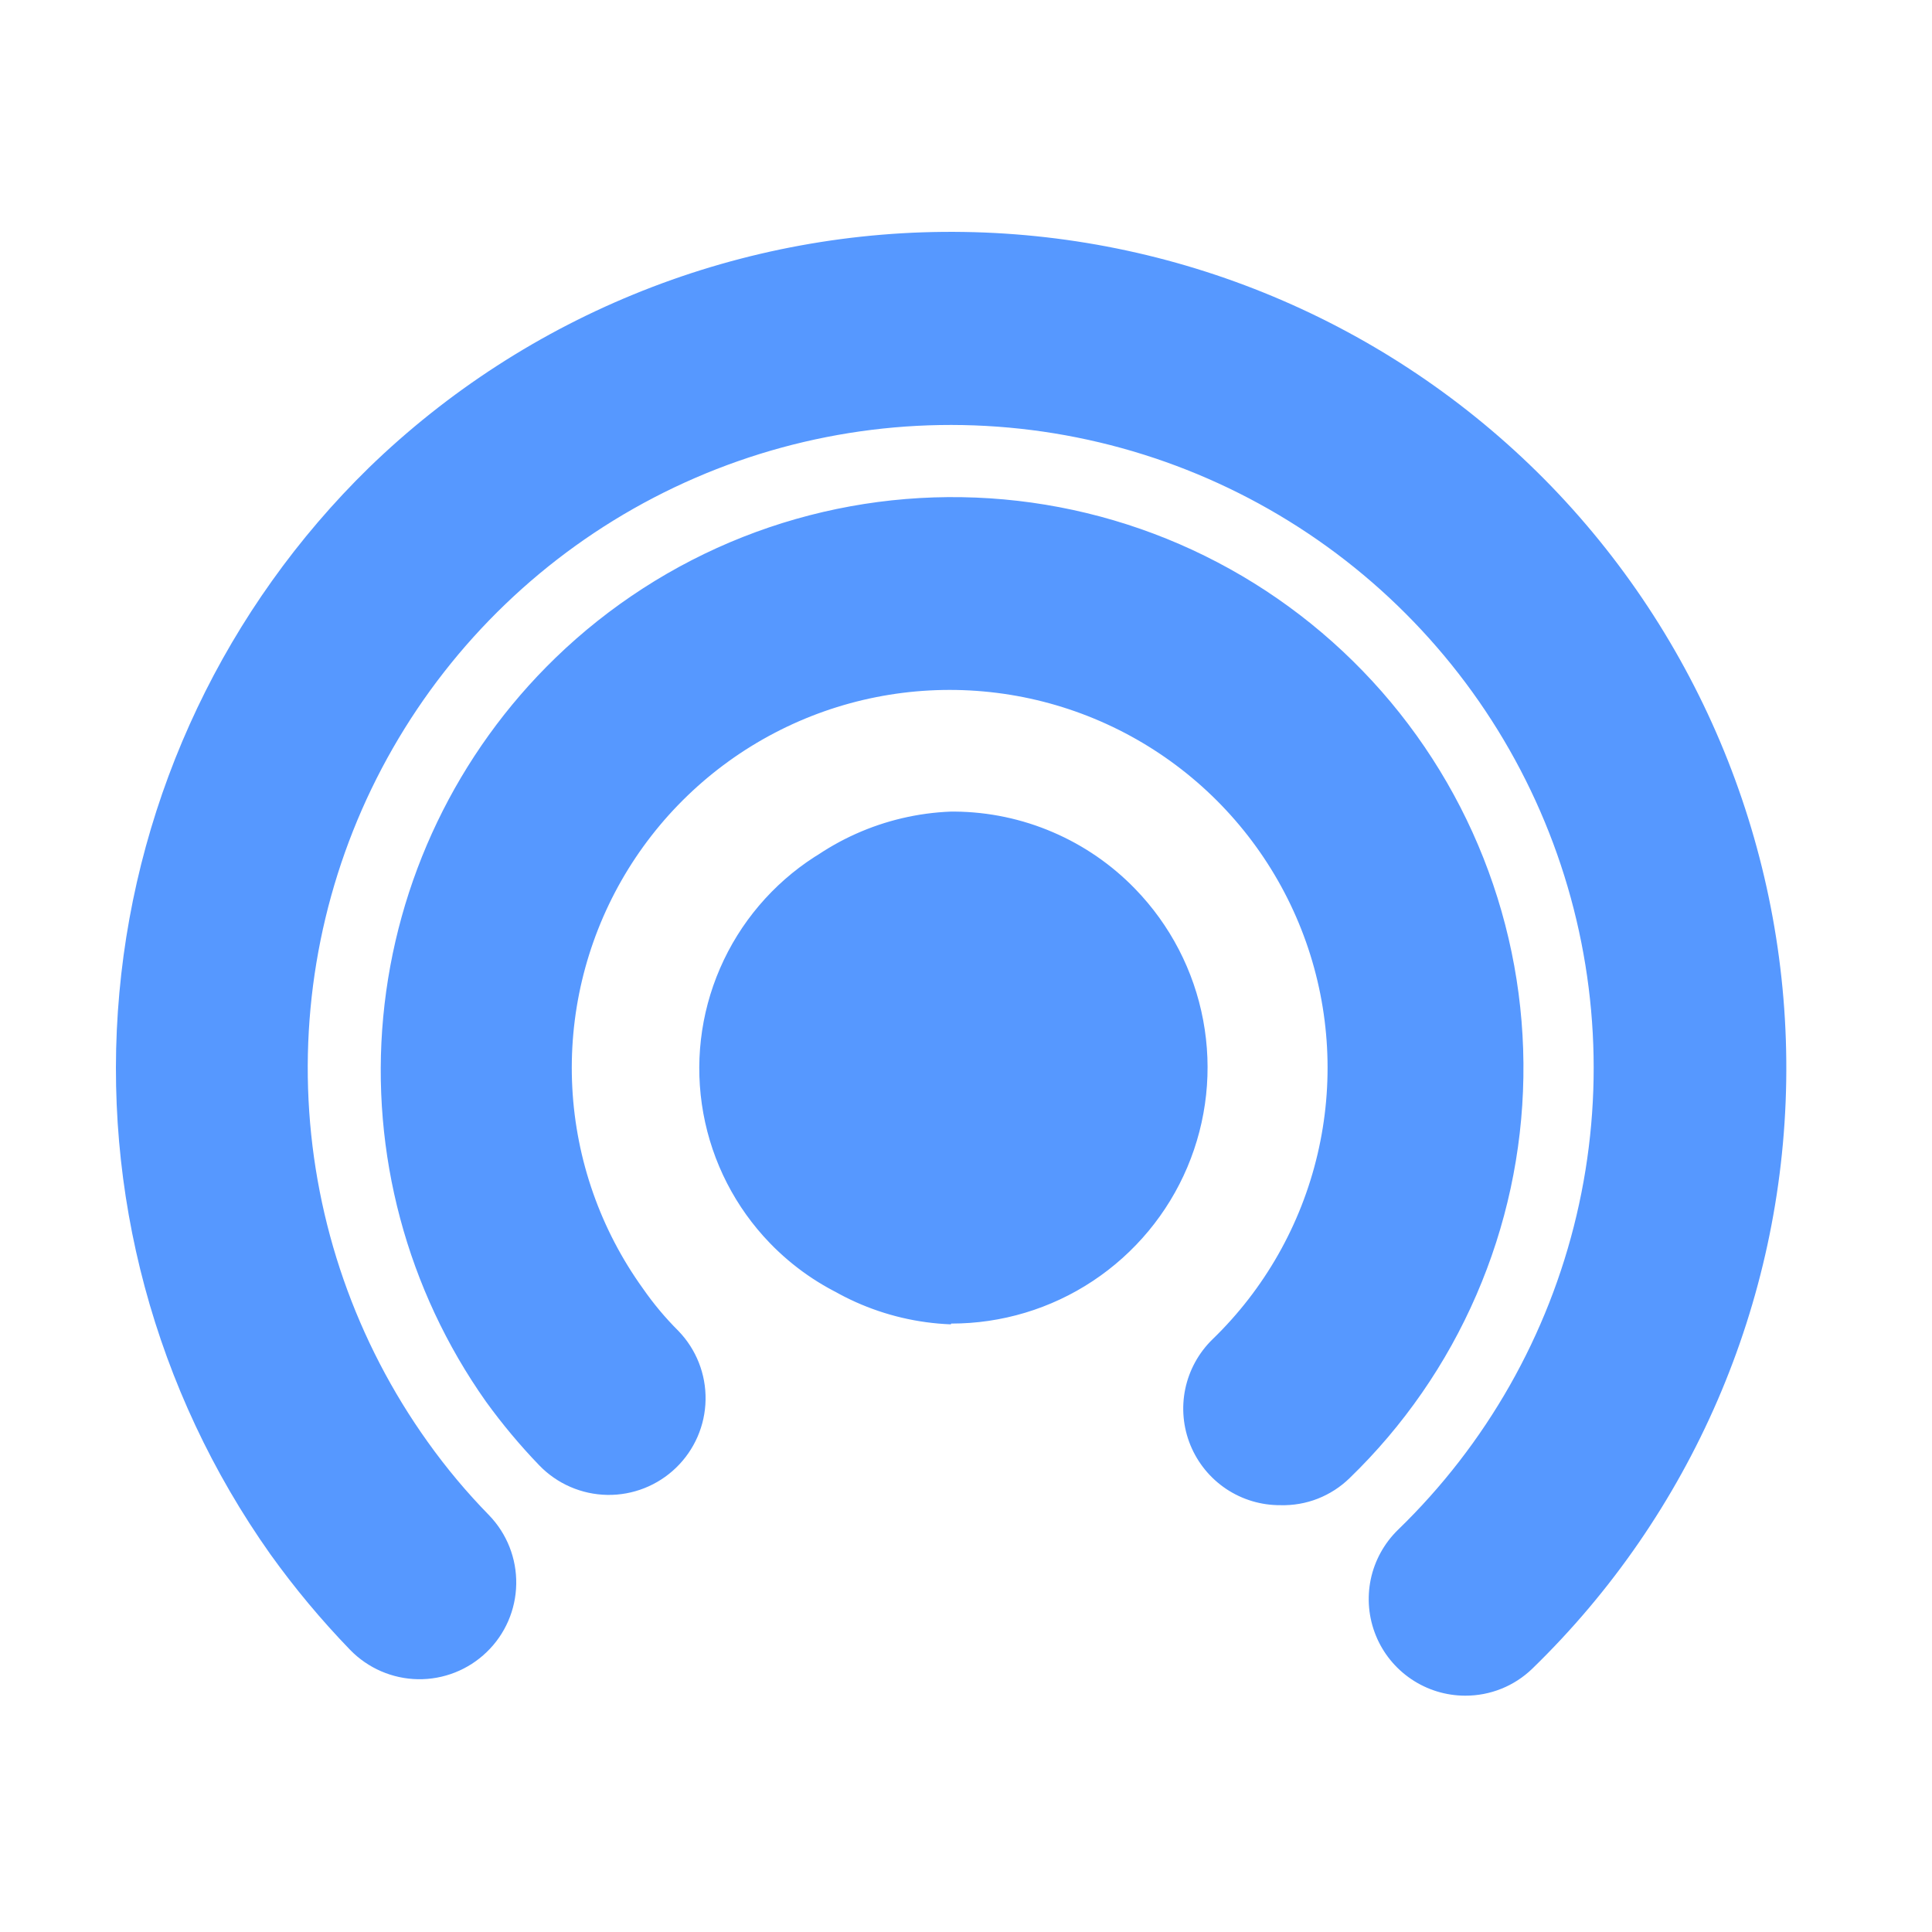
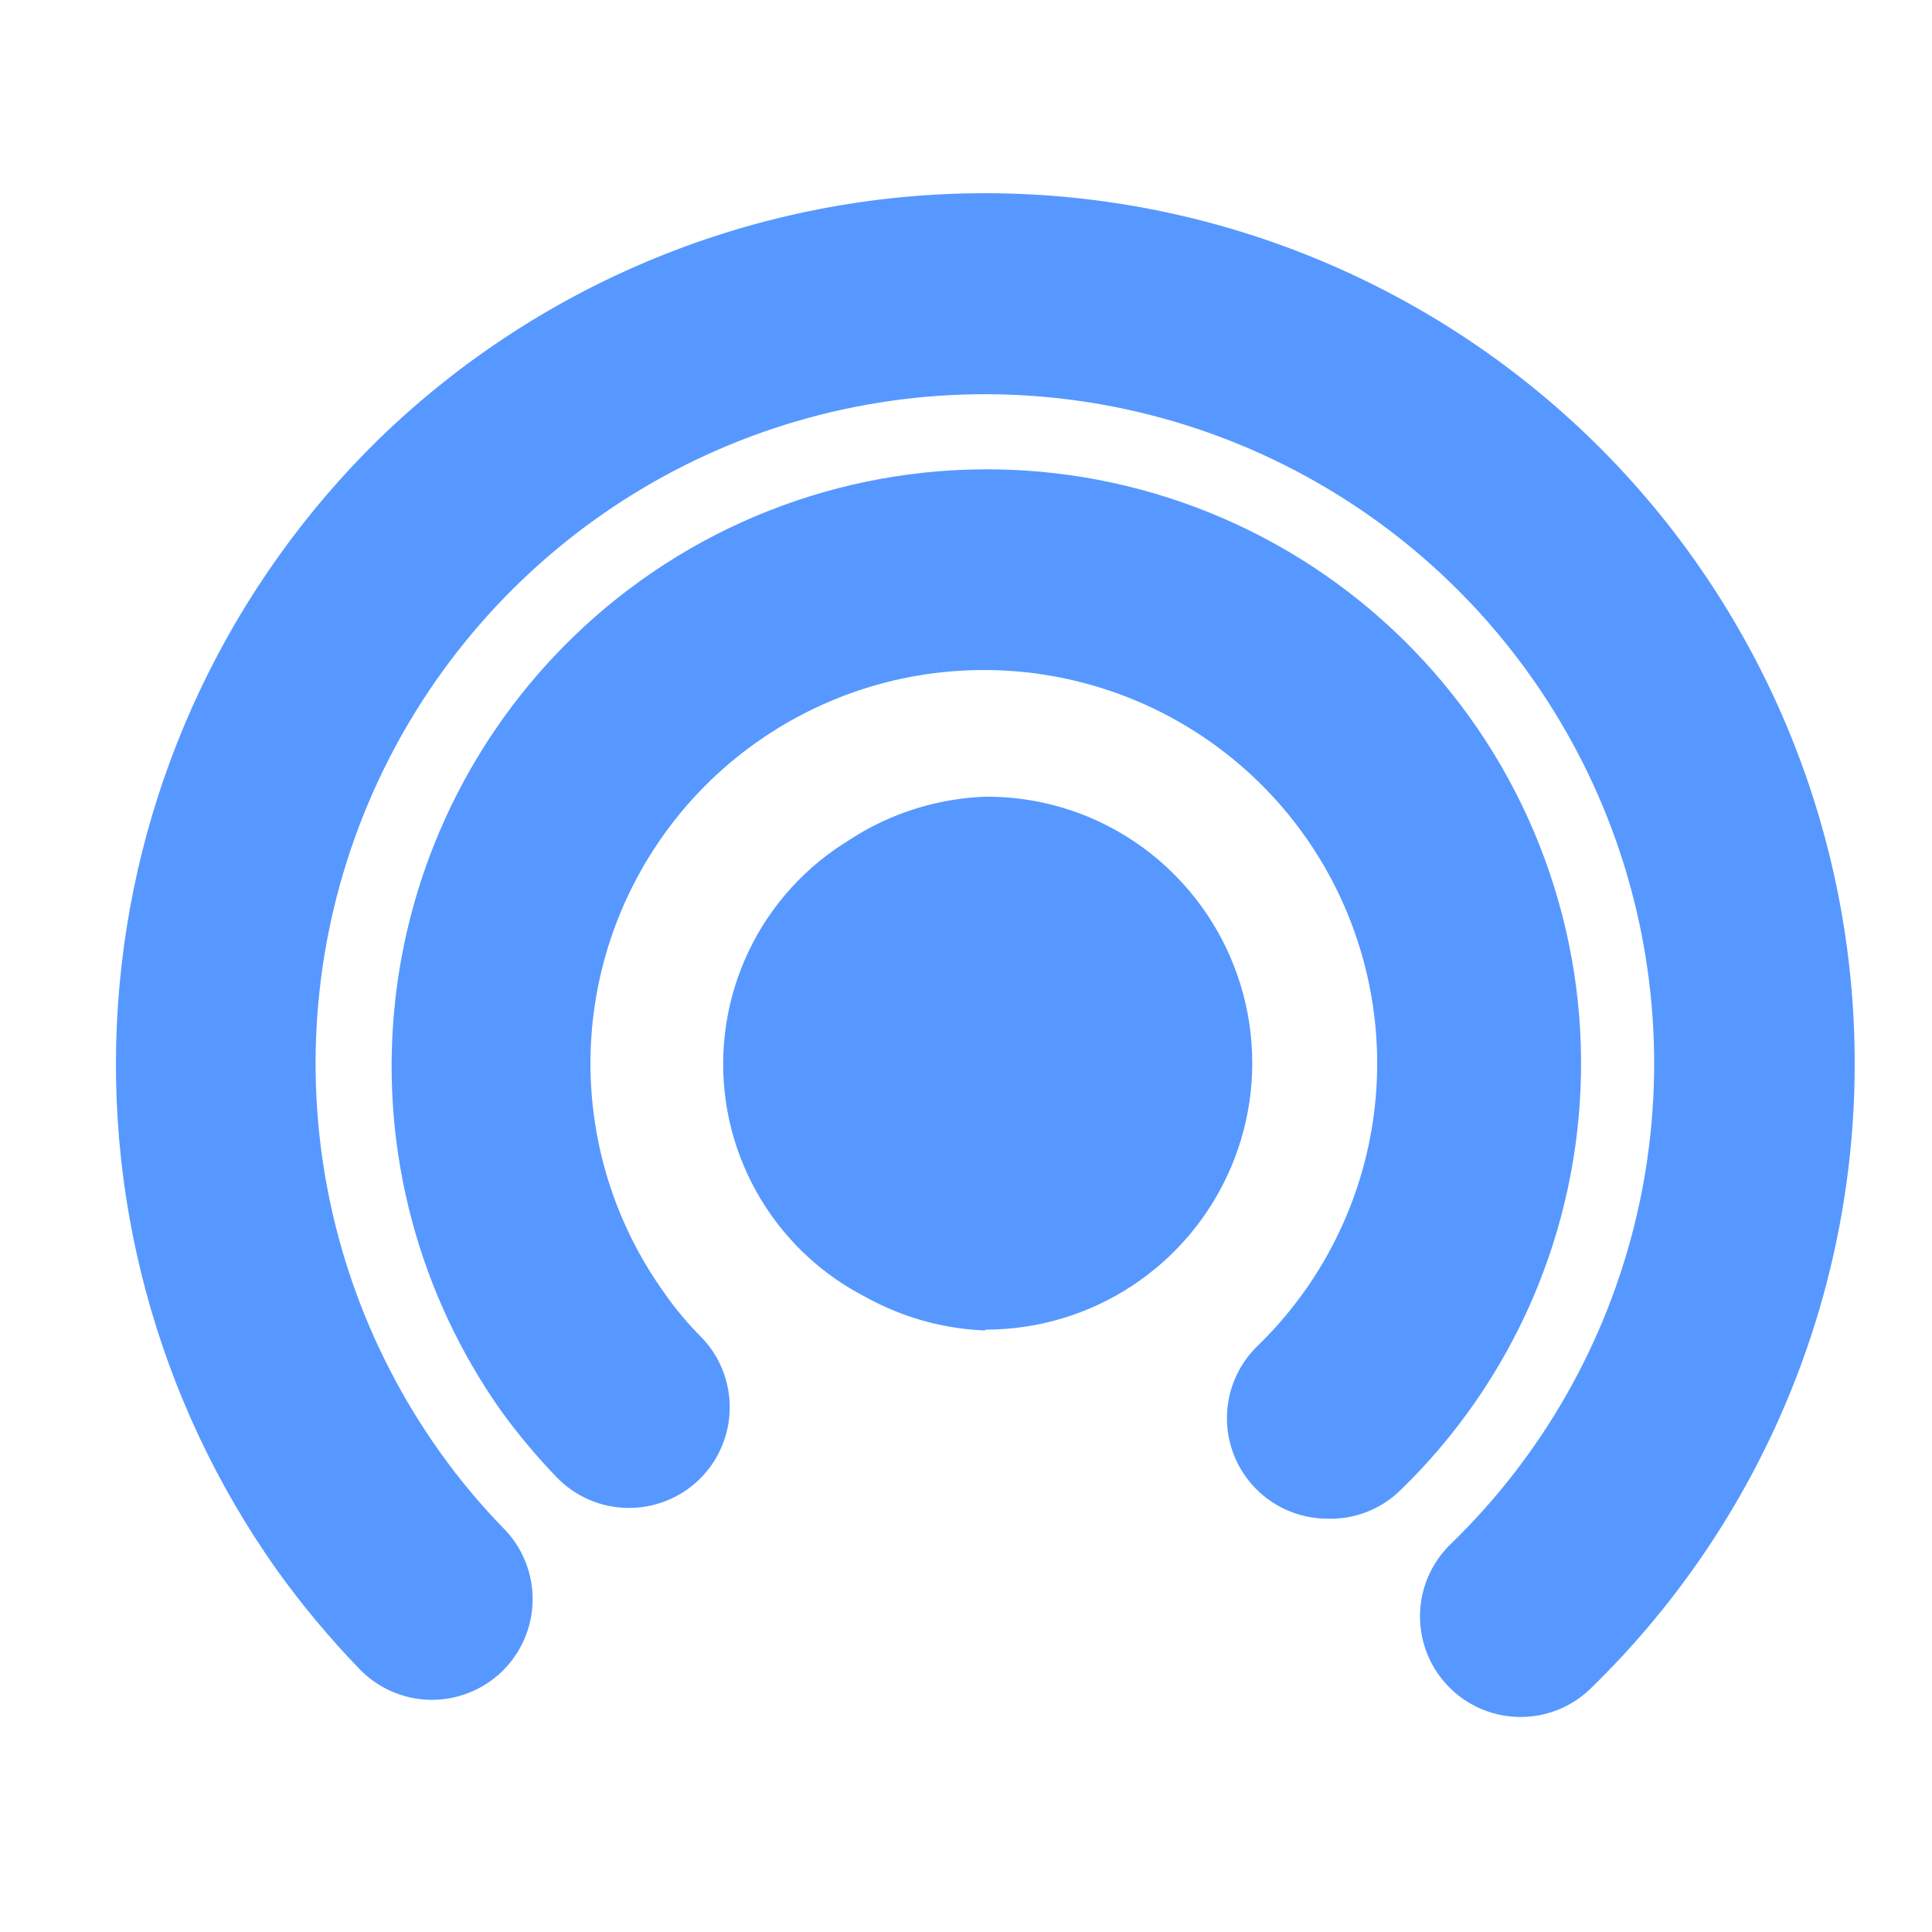
<svg xmlns="http://www.w3.org/2000/svg" width="50" height="50" viewBox="0 0 50 50" fill="none">
-   <path d="M37.917 43.884C37.42 43.883 36.935 43.734 36.524 43.456C36.112 43.178 35.792 42.784 35.606 42.324C35.419 41.864 35.374 41.358 35.475 40.872C35.577 40.386 35.822 39.941 36.177 39.594C38.466 37.379 40.071 34.552 40.801 31.451C41.532 28.35 41.356 25.104 40.296 22.1C39.236 19.096 37.335 16.459 34.82 14.503C32.305 12.547 29.282 11.354 26.109 11.066C22.936 10.778 19.747 11.407 16.921 12.878C14.095 14.349 11.751 16.6 10.167 19.364C8.583 22.128 7.826 25.289 7.985 28.471C8.145 31.653 9.214 34.722 11.067 37.314C11.547 37.988 12.079 38.623 12.657 39.214C13.119 39.692 13.372 40.333 13.36 40.997C13.349 41.661 13.075 42.293 12.597 42.754C12.12 43.216 11.479 43.469 10.815 43.458C10.151 43.446 9.519 43.172 9.057 42.694C8.311 41.922 7.623 41.097 6.997 40.224C4.007 36 2.622 30.848 3.089 25.694C3.556 20.54 5.846 15.722 9.547 12.104C11.587 10.125 13.997 8.568 16.64 7.521C19.282 6.474 22.105 5.958 24.947 6.003C27.788 6.047 30.594 6.651 33.202 7.781C35.81 8.91 38.17 10.542 40.147 12.584C44.133 16.711 46.319 22.249 46.227 27.986C46.136 33.722 43.773 39.188 39.657 43.184C39.191 43.636 38.566 43.887 37.917 43.884ZM33.137 38.954C32.639 38.957 32.151 38.811 31.736 38.535C31.321 38.258 30.999 37.864 30.809 37.403C30.62 36.942 30.573 36.435 30.674 35.947C30.776 35.459 31.02 35.012 31.377 34.664C32.724 33.362 33.668 31.699 34.097 29.875C34.527 28.051 34.423 26.142 33.799 24.376C33.174 22.609 32.055 21.059 30.575 19.91C29.095 18.761 27.316 18.061 25.45 17.894C23.584 17.727 21.709 18.099 20.048 18.967C18.387 19.835 17.011 21.162 16.082 22.789C15.154 24.417 14.713 26.277 14.811 28.148C14.909 30.019 15.543 31.823 16.637 33.344C16.91 33.738 17.218 34.106 17.557 34.444C18.019 34.922 18.272 35.563 18.26 36.227C18.249 36.891 17.974 37.523 17.497 37.984C17.02 38.446 16.379 38.699 15.715 38.688C15.051 38.676 14.419 38.402 13.957 37.924C13.459 37.407 12.998 36.856 12.577 36.274C10.531 33.379 9.588 29.847 9.918 26.317C10.249 22.786 11.83 19.491 14.377 17.024C15.771 15.675 17.417 14.613 19.221 13.899C21.026 13.186 22.953 12.835 24.893 12.867C26.832 12.898 28.747 13.312 30.527 14.083C32.307 14.855 33.918 15.97 35.267 17.364C36.617 18.758 37.679 20.404 38.392 22.208C39.106 24.013 39.457 25.94 39.425 27.88C39.394 29.82 38.98 31.734 38.208 33.514C37.437 35.295 36.322 36.905 34.927 38.254C34.691 38.485 34.41 38.665 34.103 38.786C33.796 38.906 33.467 38.963 33.137 38.954ZM19.927 32.174C19.032 31.249 18.432 30.079 18.202 28.812C17.972 27.546 18.122 26.24 18.635 25.059C19.147 23.878 19.998 22.875 21.08 22.177C22.162 21.48 23.426 21.119 24.713 21.14C26 21.161 27.252 21.563 28.311 22.295C29.369 23.028 30.187 24.057 30.661 25.255C31.134 26.451 31.242 27.762 30.971 29.02C30.7 30.279 30.062 31.429 29.137 32.324C28.523 32.92 27.797 33.388 27.002 33.703C26.206 34.017 25.356 34.172 24.501 34.158C23.646 34.144 22.802 33.962 22.017 33.621C21.232 33.281 20.522 32.789 19.927 32.174ZM24.607 34.274C22.892 34.208 21.269 33.48 20.079 32.242C18.89 31.006 18.225 29.356 18.225 27.639C18.225 25.923 18.89 24.273 20.079 23.036C21.269 21.799 22.892 21.071 24.607 21.004H24.717C25.588 21.012 26.448 21.193 27.248 21.537C28.048 21.88 28.772 22.379 29.377 23.004C30.285 23.939 30.898 25.121 31.138 26.402C31.379 27.684 31.236 29.007 30.728 30.208C30.22 31.408 29.369 32.432 28.282 33.152C27.196 33.872 25.921 34.255 24.617 34.254L24.607 34.274ZM24.607 21.274C23.354 21.277 22.129 21.649 21.086 22.342C20.042 23.036 19.225 24.021 18.737 25.175C18.249 26.33 18.111 27.602 18.341 28.834C18.57 30.066 19.156 31.203 20.027 32.104C20.758 32.86 21.664 33.424 22.665 33.746C23.666 34.069 24.73 34.139 25.765 33.951C26.799 33.763 27.771 33.322 28.595 32.668C29.418 32.015 30.068 31.168 30.486 30.203C30.904 29.238 31.077 28.185 30.99 27.137C30.904 26.089 30.56 25.079 29.989 24.196C29.419 23.313 28.639 22.584 27.719 22.075C26.8 21.565 25.768 21.29 24.717 21.274H24.607Z" fill="#5698FF" />
+   <path d="M39.347 44.435C38.83 44.434 38.325 44.279 37.896 43.989C37.468 43.7 37.135 43.29 36.941 42.811C36.746 42.332 36.699 41.806 36.805 41.299C36.911 40.793 37.165 40.33 37.535 39.969C39.918 37.663 41.589 34.721 42.349 31.493C43.109 28.265 42.926 24.886 41.823 21.759C40.719 18.632 38.741 15.887 36.123 13.851C33.505 11.815 30.358 10.573 27.055 10.273C23.752 9.973 20.433 10.628 17.491 12.159C14.55 13.69 12.109 16.034 10.46 18.911C8.811 21.789 8.023 25.079 8.189 28.391C8.355 31.703 9.469 34.898 11.397 37.596C11.897 38.297 12.45 38.958 13.053 39.574C13.533 40.071 13.796 40.738 13.784 41.429C13.773 42.12 13.487 42.778 12.99 43.259C12.493 43.739 11.826 44.002 11.135 43.991C10.444 43.979 9.786 43.693 9.305 43.196C8.529 42.392 7.812 41.533 7.161 40.625C4.048 36.228 2.606 30.865 3.093 25.5C3.579 20.135 5.963 15.12 9.815 11.354C11.939 9.294 14.448 7.673 17.198 6.583C19.949 5.493 22.887 4.956 25.845 5.003C28.803 5.049 31.723 5.678 34.438 6.854C37.153 8.029 39.61 9.728 41.668 11.854C45.817 16.149 48.093 21.915 47.997 27.886C47.901 33.856 45.442 39.546 41.158 43.706C40.672 44.176 40.022 44.437 39.347 44.435V44.435ZM34.371 39.303C33.852 39.306 33.344 39.154 32.913 38.867C32.481 38.579 32.145 38.169 31.948 37.689C31.751 37.209 31.702 36.681 31.807 36.173C31.913 35.665 32.167 35.2 32.539 34.838C33.941 33.481 34.924 31.751 35.371 29.853C35.818 27.954 35.709 25.967 35.059 24.128C34.41 22.289 33.245 20.675 31.704 19.479C30.164 18.283 28.312 17.555 26.369 17.381C24.426 17.207 22.474 17.594 20.746 18.498C19.017 19.401 17.584 20.782 16.618 22.477C15.652 24.171 15.192 26.107 15.295 28.055C15.397 30.003 16.057 31.88 17.195 33.464C17.48 33.873 17.8 34.256 18.153 34.609C18.634 35.105 18.897 35.773 18.885 36.464C18.873 37.155 18.588 37.813 18.091 38.294C17.594 38.774 16.926 39.037 16.235 39.025C15.544 39.014 14.886 38.728 14.406 38.231C13.888 37.693 13.408 37.119 12.969 36.514C10.84 33.499 9.858 29.823 10.202 26.148C10.545 22.474 12.191 19.043 14.843 16.476C16.294 15.071 18.007 13.965 19.885 13.223C21.764 12.48 23.77 12.115 25.789 12.148C27.808 12.18 29.801 12.611 31.654 13.414C33.507 14.217 35.184 15.378 36.588 16.829C37.993 18.28 39.099 19.994 39.841 21.872C40.584 23.75 40.949 25.756 40.916 27.775C40.883 29.795 40.453 31.788 39.65 33.641C38.846 35.494 37.686 37.17 36.234 38.575C35.988 38.814 35.697 39.002 35.376 39.127C35.056 39.253 34.715 39.312 34.371 39.303V39.303ZM20.62 32.246C19.689 31.282 19.064 30.065 18.824 28.746C18.585 27.428 18.742 26.068 19.275 24.839C19.808 23.609 20.694 22.566 21.82 21.84C22.946 21.114 24.262 20.738 25.602 20.76C26.942 20.781 28.245 21.2 29.347 21.962C30.449 22.725 31.3 23.797 31.793 25.043C32.286 26.289 32.398 27.653 32.116 28.963C31.834 30.273 31.17 31.469 30.207 32.402C29.568 33.022 28.812 33.509 27.984 33.837C27.156 34.164 26.272 34.325 25.381 34.311C24.491 34.296 23.612 34.106 22.795 33.752C21.978 33.398 21.239 32.886 20.62 32.246V32.246ZM25.492 34.432C23.706 34.362 22.017 33.604 20.779 32.317C19.54 31.029 18.848 29.312 18.848 27.525C18.848 25.738 19.54 24.021 20.779 22.733C22.017 21.446 23.706 20.688 25.492 20.619H25.606C26.512 20.627 27.408 20.815 28.241 21.172C29.073 21.53 29.827 22.049 30.457 22.7C31.403 23.674 32.04 24.904 32.29 26.238C32.54 27.571 32.392 28.949 31.863 30.199C31.334 31.448 30.449 32.514 29.318 33.264C28.186 34.013 26.859 34.412 25.502 34.411L25.492 34.432ZM25.492 20.899C24.187 20.903 22.913 21.289 21.826 22.011C20.74 22.733 19.89 23.759 19.382 24.96C18.873 26.162 18.73 27.486 18.969 28.768C19.207 30.051 19.818 31.235 20.724 32.173V32.173C21.485 32.96 22.428 33.547 23.47 33.882C24.512 34.217 25.62 34.29 26.697 34.095C27.774 33.899 28.786 33.44 29.643 32.76C30.5 32.079 31.176 31.198 31.611 30.194C32.046 29.189 32.226 28.093 32.136 27.002C32.046 25.912 31.688 24.86 31.094 23.941C30.5 23.021 29.689 22.263 28.731 21.732C27.774 21.202 26.701 20.916 25.606 20.899H25.492Z" fill="#5698FF" />
</svg>
